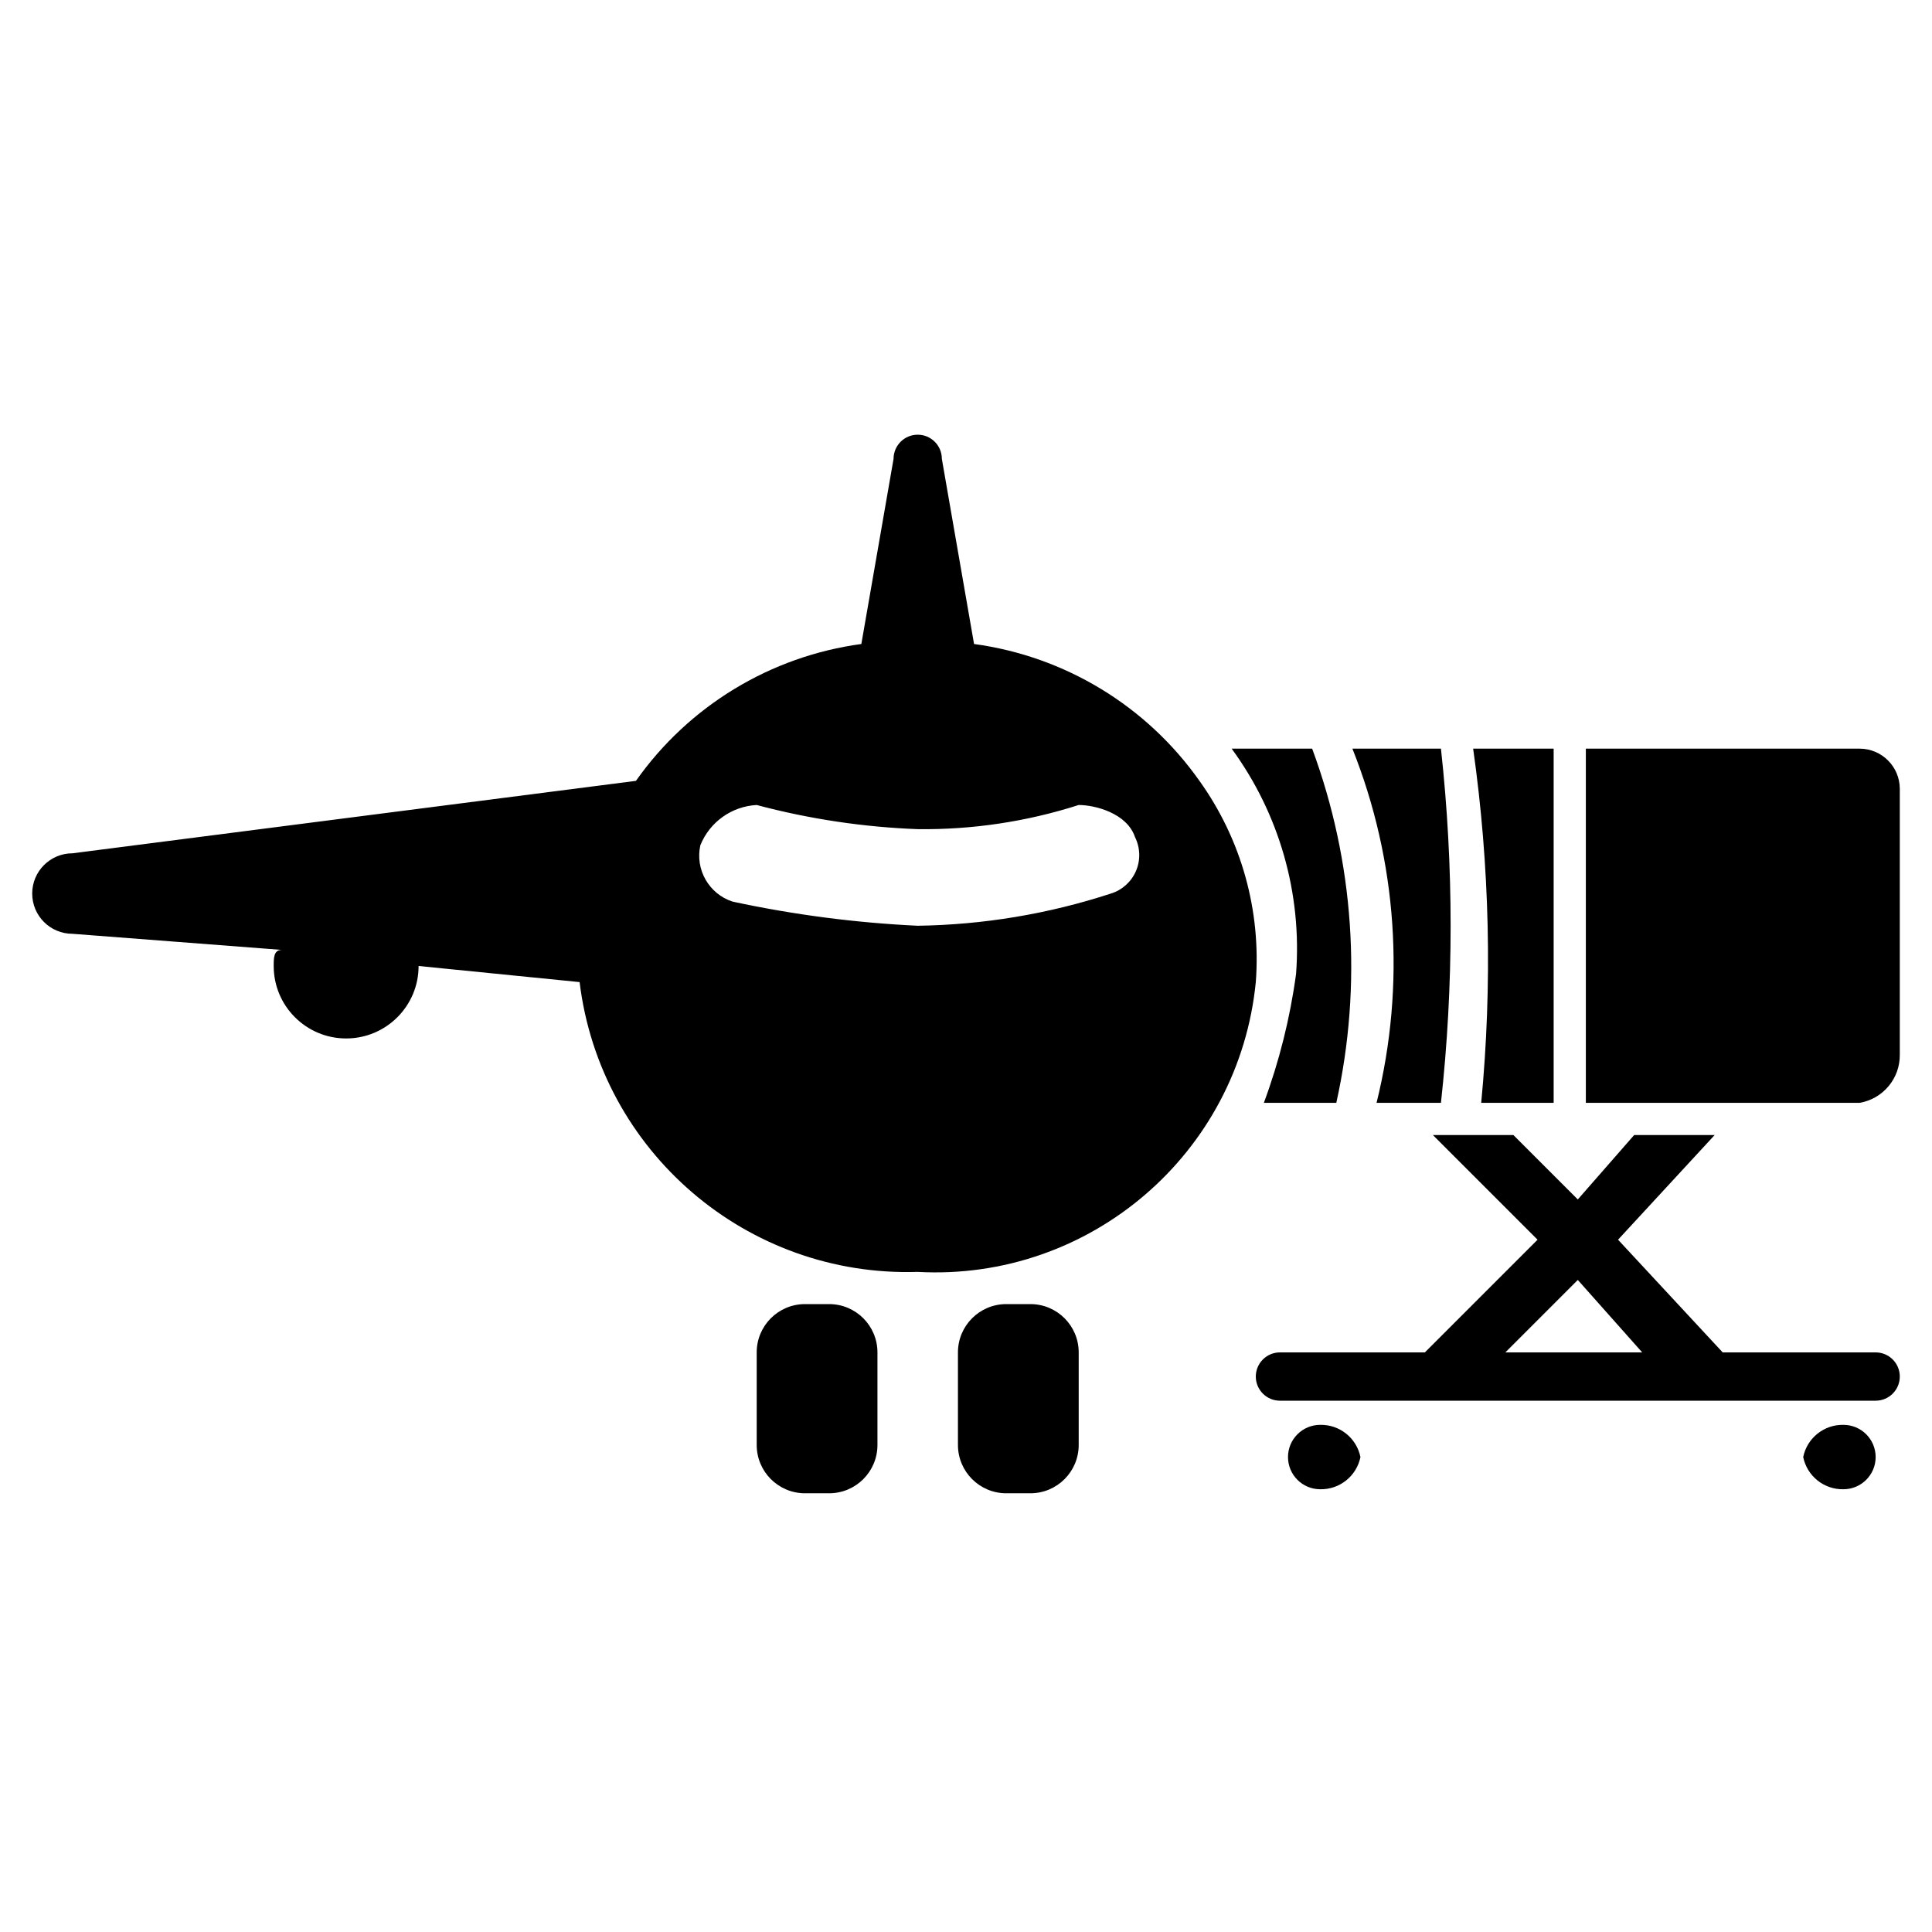
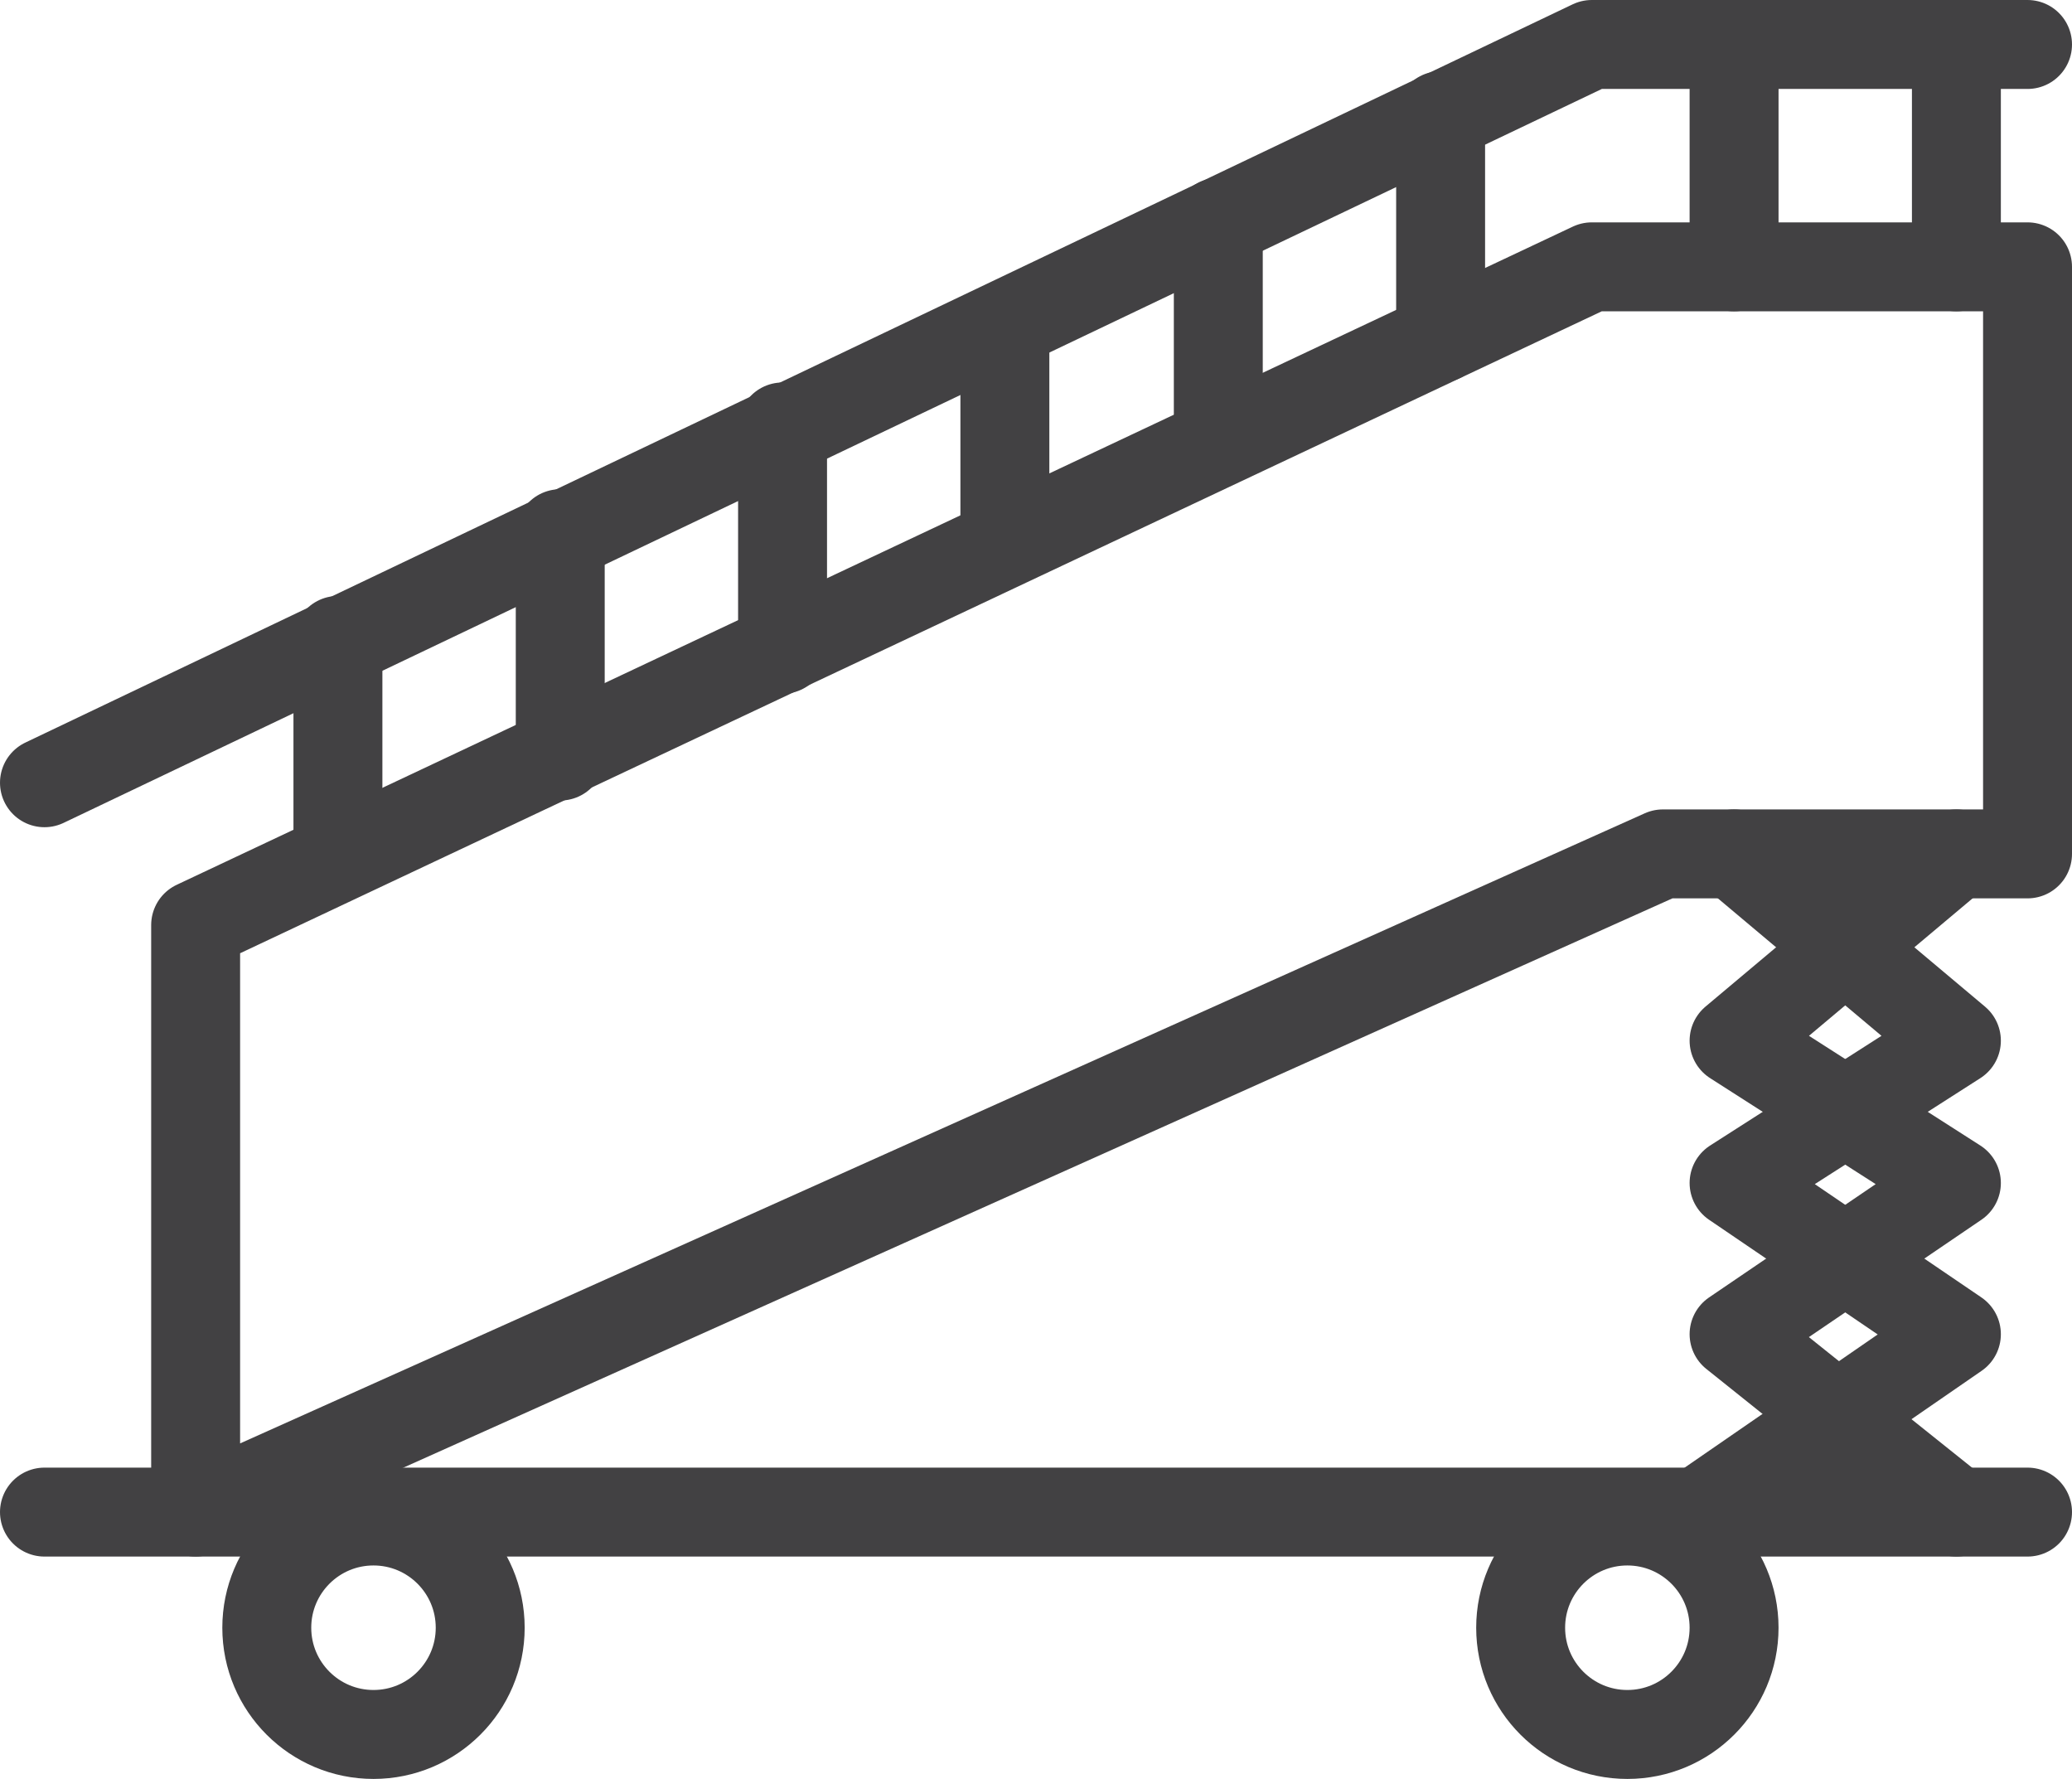
- <svg xmlns="http://www.w3.org/2000/svg" id="Layer_1" data-name="Layer 1" viewBox="0 0 24 24">
-   <rect x="9.4" y="16.2" width="1.5" height="2.35" rx="0.6" />
-   <rect x="11.9" y="16.2" width="1.5" height="2.35" rx="0.6" />
-   <path d="M14.9,9.7A4.1,4.1,0,0,0,12.1,8l-.4-2.3a.3.3,0,0,0-.3-.3h0a.3.3,0,0,0-.3.3L10.7,8A4.1,4.1,0,0,0,7.9,9.7l-7,.9a.5.5,0,0,0,0,1l2.6.2c-.1,0-.1.1-.1.2a.9.9,0,0,0,1.8,0h0l2,.2a4.1,4.1,0,0,0,4.2,3.6,4,4,0,0,0,4.2-3.6A3.8,3.8,0,0,0,14.9,9.7Zm-1.1,1.4a8.1,8.1,0,0,1-2.4.4,14.1,14.1,0,0,1-2.3-.3.6.6,0,0,1-.4-.7.8.8,0,0,1,.7-.5,9.1,9.1,0,0,0,2,.3,6.3,6.3,0,0,0,2-.3c.2,0,.6.1.7.4A.5.5,0,0,1,13.8,11.1Z" />
-   <path d="M17.1,13.7h.8a20.2,20.2,0,0,0,0-4.4H16.8A7.2,7.2,0,0,1,17.1,13.7Z" />
-   <path d="M18.4,13.7h.9V9.3h-1A18.7,18.7,0,0,1,18.4,13.7Z" />
-   <path d="M23.1,9.3H19.7v4.4h3.4a.6.6,0,0,0,.5-.6V9.8A.5.5,0,0,0,23.1,9.3Z" />
-   <path d="M16.1,12.1h0a7.5,7.5,0,0,1-.4,1.6h.9a7.8,7.8,0,0,0-.3-4.4h-1A4.2,4.2,0,0,1,16.1,12.1Z" />
-   <path d="M23.3,16.8H21.4l-1.3-1.4,1.2-1.3h-1l-.7.8-.8-.8h-1l1.3,1.3-1.4,1.4H15.9a.3.3,0,0,0-.3.3h0a.3.3,0,0,0,.3.3h7.4a.3.3,0,0,0,.3-.3h0A.3.3,0,0,0,23.3,16.8Zm-3.7-.9.8.9H18.7Z" />
-   <path d="M16.4,17.7a.4.4,0,0,0-.4.4h0a.4.4,0,0,0,.4.4.5.5,0,0,0,.5-.4h0A.5.5,0,0,0,16.4,17.7Z" />
-   <path d="M22.9,17.7a.5.5,0,0,0-.5.4h0a.5.5,0,0,0,.5.4.4.4,0,0,0,.4-.4h0A.4.4,0,0,0,22.9,17.7Z" />
+ <svg xmlns="http://www.w3.org/2000/svg" viewBox="0 0 23.3 20">
+   <defs>
+     <style>.cls-1{fill:none;stroke:#424143;stroke-linecap:round;stroke-linejoin:round;}</style>
+   </defs>
+   <g id="Layer_2" data-name="Layer 2">
+     <g id="Layer_1-2" data-name="Layer 1">
+       <circle class="cls-1" cx="4.2" cy="18.3" r="1.2" />
+       <circle class="cls-1" cx="18.3" cy="18.3" r="1.2" />
+       <line class="cls-1" x1="0.5" y1="17" x2="22.8" y2="17" />
+       <polygon class="cls-1" points="2.2 10.4 2.2 17 18.7 9.6 22.8 9.6 22.8 3 17.9 3 2.2 10.4" />
+       <polyline class="cls-1" points="0.5 8.8 17.9 0.5 22.8 0.5" />
+       <line class="cls-1" x1="22" y1="3" x2="22" y2="0.5" />
+       <line class="cls-1" x1="19.5" y1="3" x2="19.5" y2="0.5" />
+       <line class="cls-1" x1="16.2" y1="1.3" x2="16.2" y2="3.8" />
+       <line class="cls-1" x1="13.7" y1="2.5" x2="13.7" y2="4.9" />
+       <line class="cls-1" x1="11.3" y1="3.7" x2="11.3" y2="6.1" />
+       <line class="cls-1" x1="8.8" y1="4.8" x2="8.8" y2="7.3" />
+       <line class="cls-1" x1="6.3" y1="6" x2="6.3" y2="8.5" />
+       <line class="cls-1" x1="3.8" y1="7.2" x2="3.8" y2="9.6" />
+       <polyline class="cls-1" points="19.5 9.6 22 11.7 19.5 13.3 22 15 19.1 17" />
+       <polyline class="cls-1" points="22 9.6 19.5 11.7 22 13.3 19.5 15 22 17" />
+     </g>
+   </g>
</svg>
